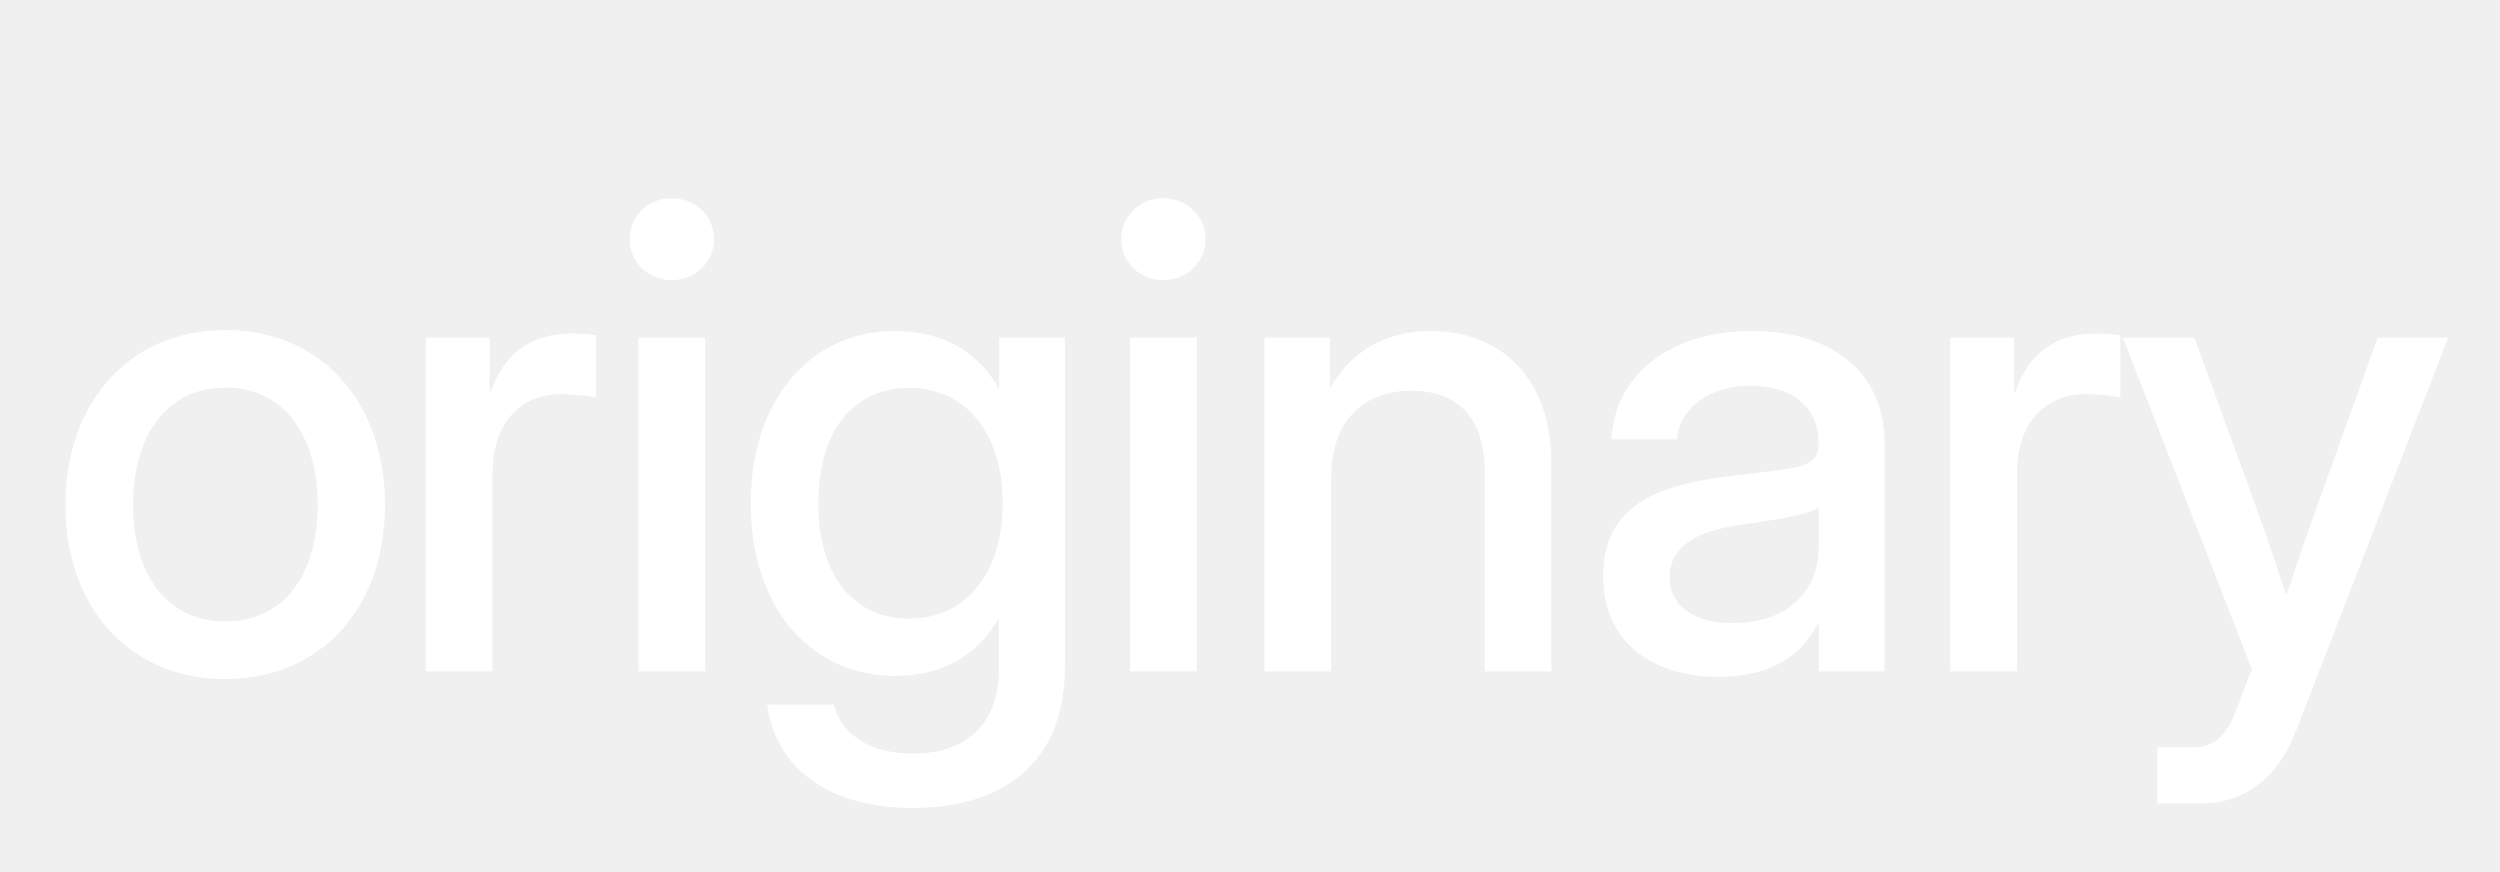
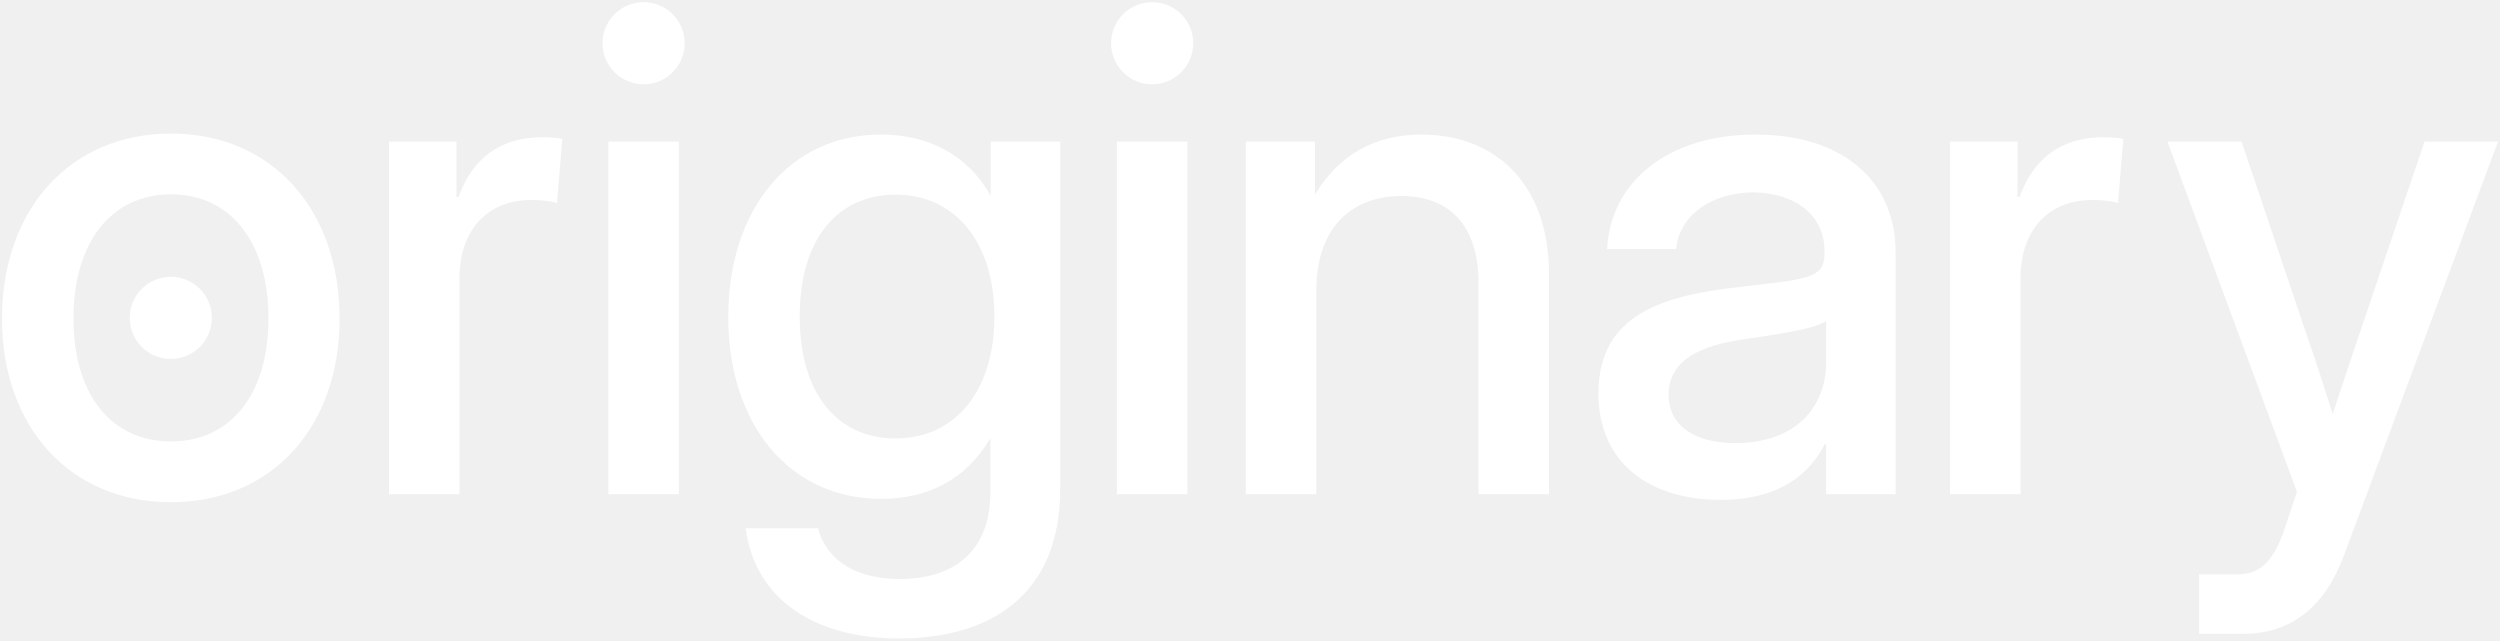
- <svg xmlns="http://www.w3.org/2000/svg" width="3200" height="1116" viewBox="0 0 7909 2758" fill="none">
-   <path d="M573 -24C875 -24 1078 201 1078 526C1078 853 875 1080 573 1080C271 1080 67 853 67 526C67 201 271 -24 573 -24ZM573 158C392 158 281 301 281 526C281 753 393 898 573 898C753 898 865 753 865 526C865 302 754 158 573 158Z" transform="translate(140,2124) scale(1,-1)" fill="#FFFFFF" />
-   <path d="M119 0H330V624C330 796 427 877 546 877C595 877 641 870 657 867V1064C640 1066 612 1069 580 1069C446 1069 364 1000 325 885H321V1056H119Z" transform="translate(1228,2124) scale(1,-1)" fill="#FFFFFF" />
-   <path d="M119 0H330V1056H119ZM224 1238C299 1238 358 1295 358 1367C358 1440 299 1497 224 1497C149 1497 91 1440 91 1367C91 1295 149 1238 224 1238Z" transform="translate(1901,2124) scale(1,-1)" fill="#FFFFFF" />
-   <path d="M580 -432C846 -432 1061 -306 1061 14V1056H853V895H852C781 1021 661 1077 524 1077C251 1077 67 854 67 531C67 209 250 -14 525 -14C664 -14 778 43 851 166H852V6C852 -165 750 -260 580 -260C452 -260 357 -207 330 -105H119C147 -312 321 -432 580 -432ZM568 167C398 167 281 295 281 532C281 769 398 897 568 897C748 897 864 753 864 532C864 311 748 167 568 167Z" transform="translate(2308,2124) scale(1,-1)" fill="#FFFFFF" />
-   <path d="M119 0H330V1056H119ZM224 1238C299 1238 358 1295 358 1367C358 1440 299 1497 224 1497C149 1497 91 1440 91 1367C91 1295 149 1238 224 1238Z" transform="translate(3456,2124) scale(1,-1)" fill="#FFFFFF" />
-   <path d="M330 608C330 804 441 888 585 888C731 888 816 801 816 632V0H1027V658C1027 934 862 1077 645 1077C506 1077 398 1017 326 897V1056H119V0H330Z" transform="translate(3881,2124) scale(1,-1)" fill="#FFFFFF" />
-   <path d="M441 -17C623 -17 709 65 753 150H757V0H965V724C965 939 806 1077 546 1077C282 1077 111 935 101 734H308C316 831 408 904 543 904C677 904 756 830 756 728V719C756 642 690 644 492 620C277 595 75 543 75 302C75 91 231 -17 441 -17ZM484 153C361 153 285 207 285 298C285 405 389 446 504 463C616 479 728 496 757 519V395C757 265 670 153 484 153Z" transform="translate(4997,2124) scale(1,-1)" fill="#FFFFFF" />
-   <path d="M119 0H330V624C330 796 427 877 546 877C595 877 641 870 657 867V1064C640 1066 612 1069 580 1069C446 1069 364 1000 325 885H321V1056H119Z" transform="translate(6051,2124) scale(1,-1)" fill="#FFFFFF" />
-   <path d="M133 -418H267C410 -418 514 -338 573 -185L1053 1056H830L622 477C594 398 567 319 541 240C515 319 489 398 461 477L250 1056H24L432 7L384 -118C352 -204 313 -240 247 -240H133Z" transform="translate(6692,2124) scale(1,-1)" fill="#FFFFFF" />
+ <svg xmlns="http://www.w3.org/2000/svg" viewBox="201 644 7487 1918" fill="#FFFFFF">
+   <path d="M573 -24C875 -24 1078 201 1078 526C1078 853 875 1080 573 1080C271 1080 67 853 67 526C67 201 271 -24 573 -24ZM573 158C392 158 281 301 281 526C281 753 393 898 573 898C753 898 865 753 865 526C865 302 754 158 573 158Z" transform="translate(140,2124) scale(1,-1)" />
+   <path d="M224.5 1227.5C292.4 1227.5 347.5 1282.6 347.5 1350.5C347.5 1418.4 292.4 1473.5 224.5 1473.5C156.6 1473.5 101.5 1418.4 101.5 1350.5C101.5 1282.6 156.6 1227.5 224.5 1227.5Z" transform="translate(488,2946.5) scale(1,-1)" />
+   <path d="M119 0H330V645C330 802 424 881 543 881C588 881 610 876 622 872L638 1064C633 1066 606 1069 578 1069C448 1069 368 1002 327 890H321V1056H119Z" transform="translate(1247,2124) scale(1,-1)" />
+   <path d="M119 0H330V1056H119ZM224.5 1227.5C292.4 1227.5 347.5 1282.6 347.5 1350.5C347.5 1418.4 292.4 1473.5 224.5 1473.5C156.6 1473.5 101.5 1418.4 101.5 1350.5C101.5 1282.6 156.6 1227.5 224.5 1227.5Z" transform="translate(1904,2124) scale(1,-1)" />
+   <path d="M580 -432C846 -432 1061 -306 1061 14V1056H853V895H852C781 1021 661 1077 524 1077C251 1077 67 854 67 531C67 209 250 -14 525 -14C664 -14 778 43 851 166H852V6C852 -165 750 -254 580 -254C455 -254 362 -202 336 -102H119C147 -312 321 -432 580 -432ZM568 167C398 167 281 295 281 532C281 769 398 897 568 897C748 897 864 753 864 532C864 311 748 167 568 167Z" transform="translate(2315,2124) scale(1,-1)" />
+   <path d="M119 0H330V1056H119ZM224.5 1227.5C292.4 1227.5 347.5 1282.6 347.5 1350.5C347.5 1418.4 292.4 1473.5 224.5 1473.5C156.6 1473.5 101.5 1418.4 101.5 1350.5C101.5 1282.6 156.6 1227.5 224.5 1227.5Z" transform="translate(3427,2124) scale(1,-1)" />
+   <path d="M330 608C330 806 443 893 585 893C729 893 816 804 816 632V0H1027V658C1027 934 862 1077 645 1077C506 1077 398 1017 326 897V1056H119V0H330Z" transform="translate(3813,2124) scale(1,-1)" />
+   <path d="M441 -17C623 -17 709 65 753 150H757V0H965V724C965 939 806 1077 546 1077C282 1077 111 935 101 734H308C316 831 408 904 543 904C673 900 752 830 752 728V719C752 642 690 644 492 620C277 595 75 543 75 302C75 91 231 -17 441 -17ZM484 153C361 153 285 207 285 298C285 405 389 446 504 463C616 479 728 496 757 519V395C757 265 670 153 484 153Z" transform="translate(4913,2124) scale(1,-1)" />
+   <path d="M119 0H330V645C330 802 424 881 543 881C588 881 610 876 622 872L638 1064C633 1066 606 1069 578 1069C448 1069 368 1002 327 890H321V1056H119Z" transform="translate(5922,2124) scale(1,-1)" />
+   <path d="M133 -418H267C407 -418 509 -338 566 -185L1028 1056H808L612 477C585 398 559 319 533 240C508 319 483 398 455 477L260 1056H38L426 7L384 -118C352 -204 313 -240 247 -240H133Z" transform="translate(6654,2124) scale(1,-1)" />
</svg>
